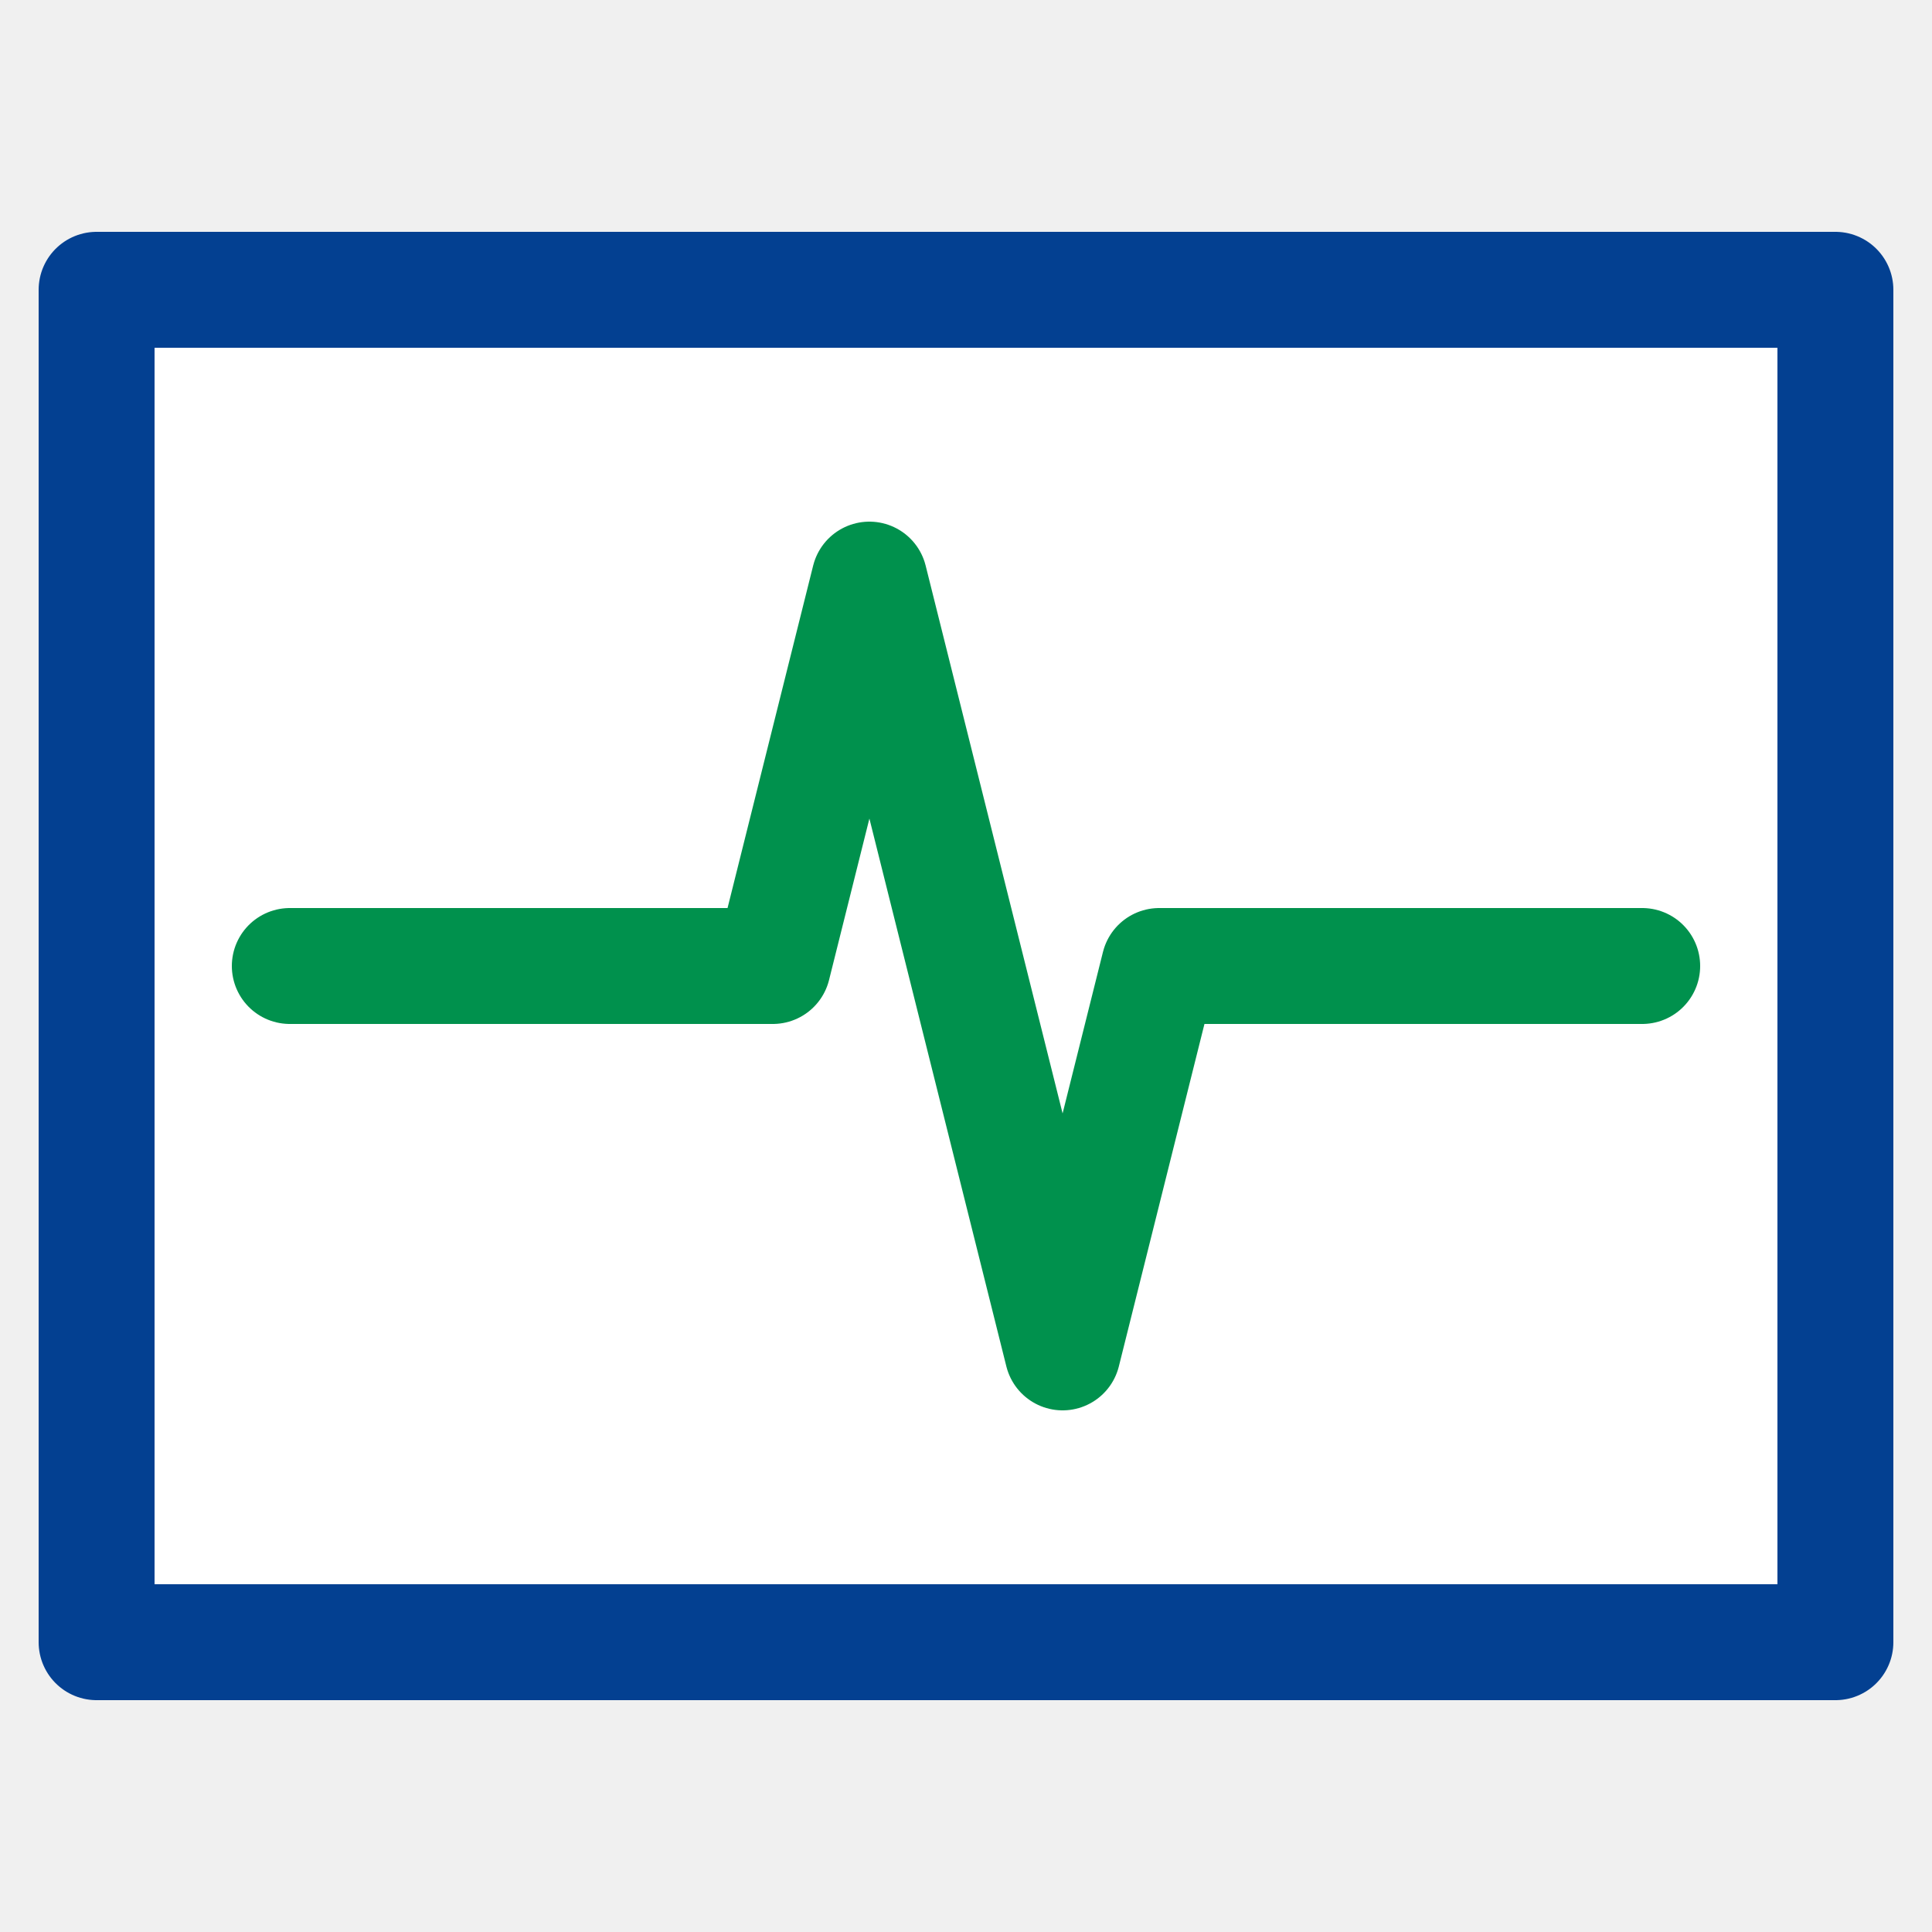
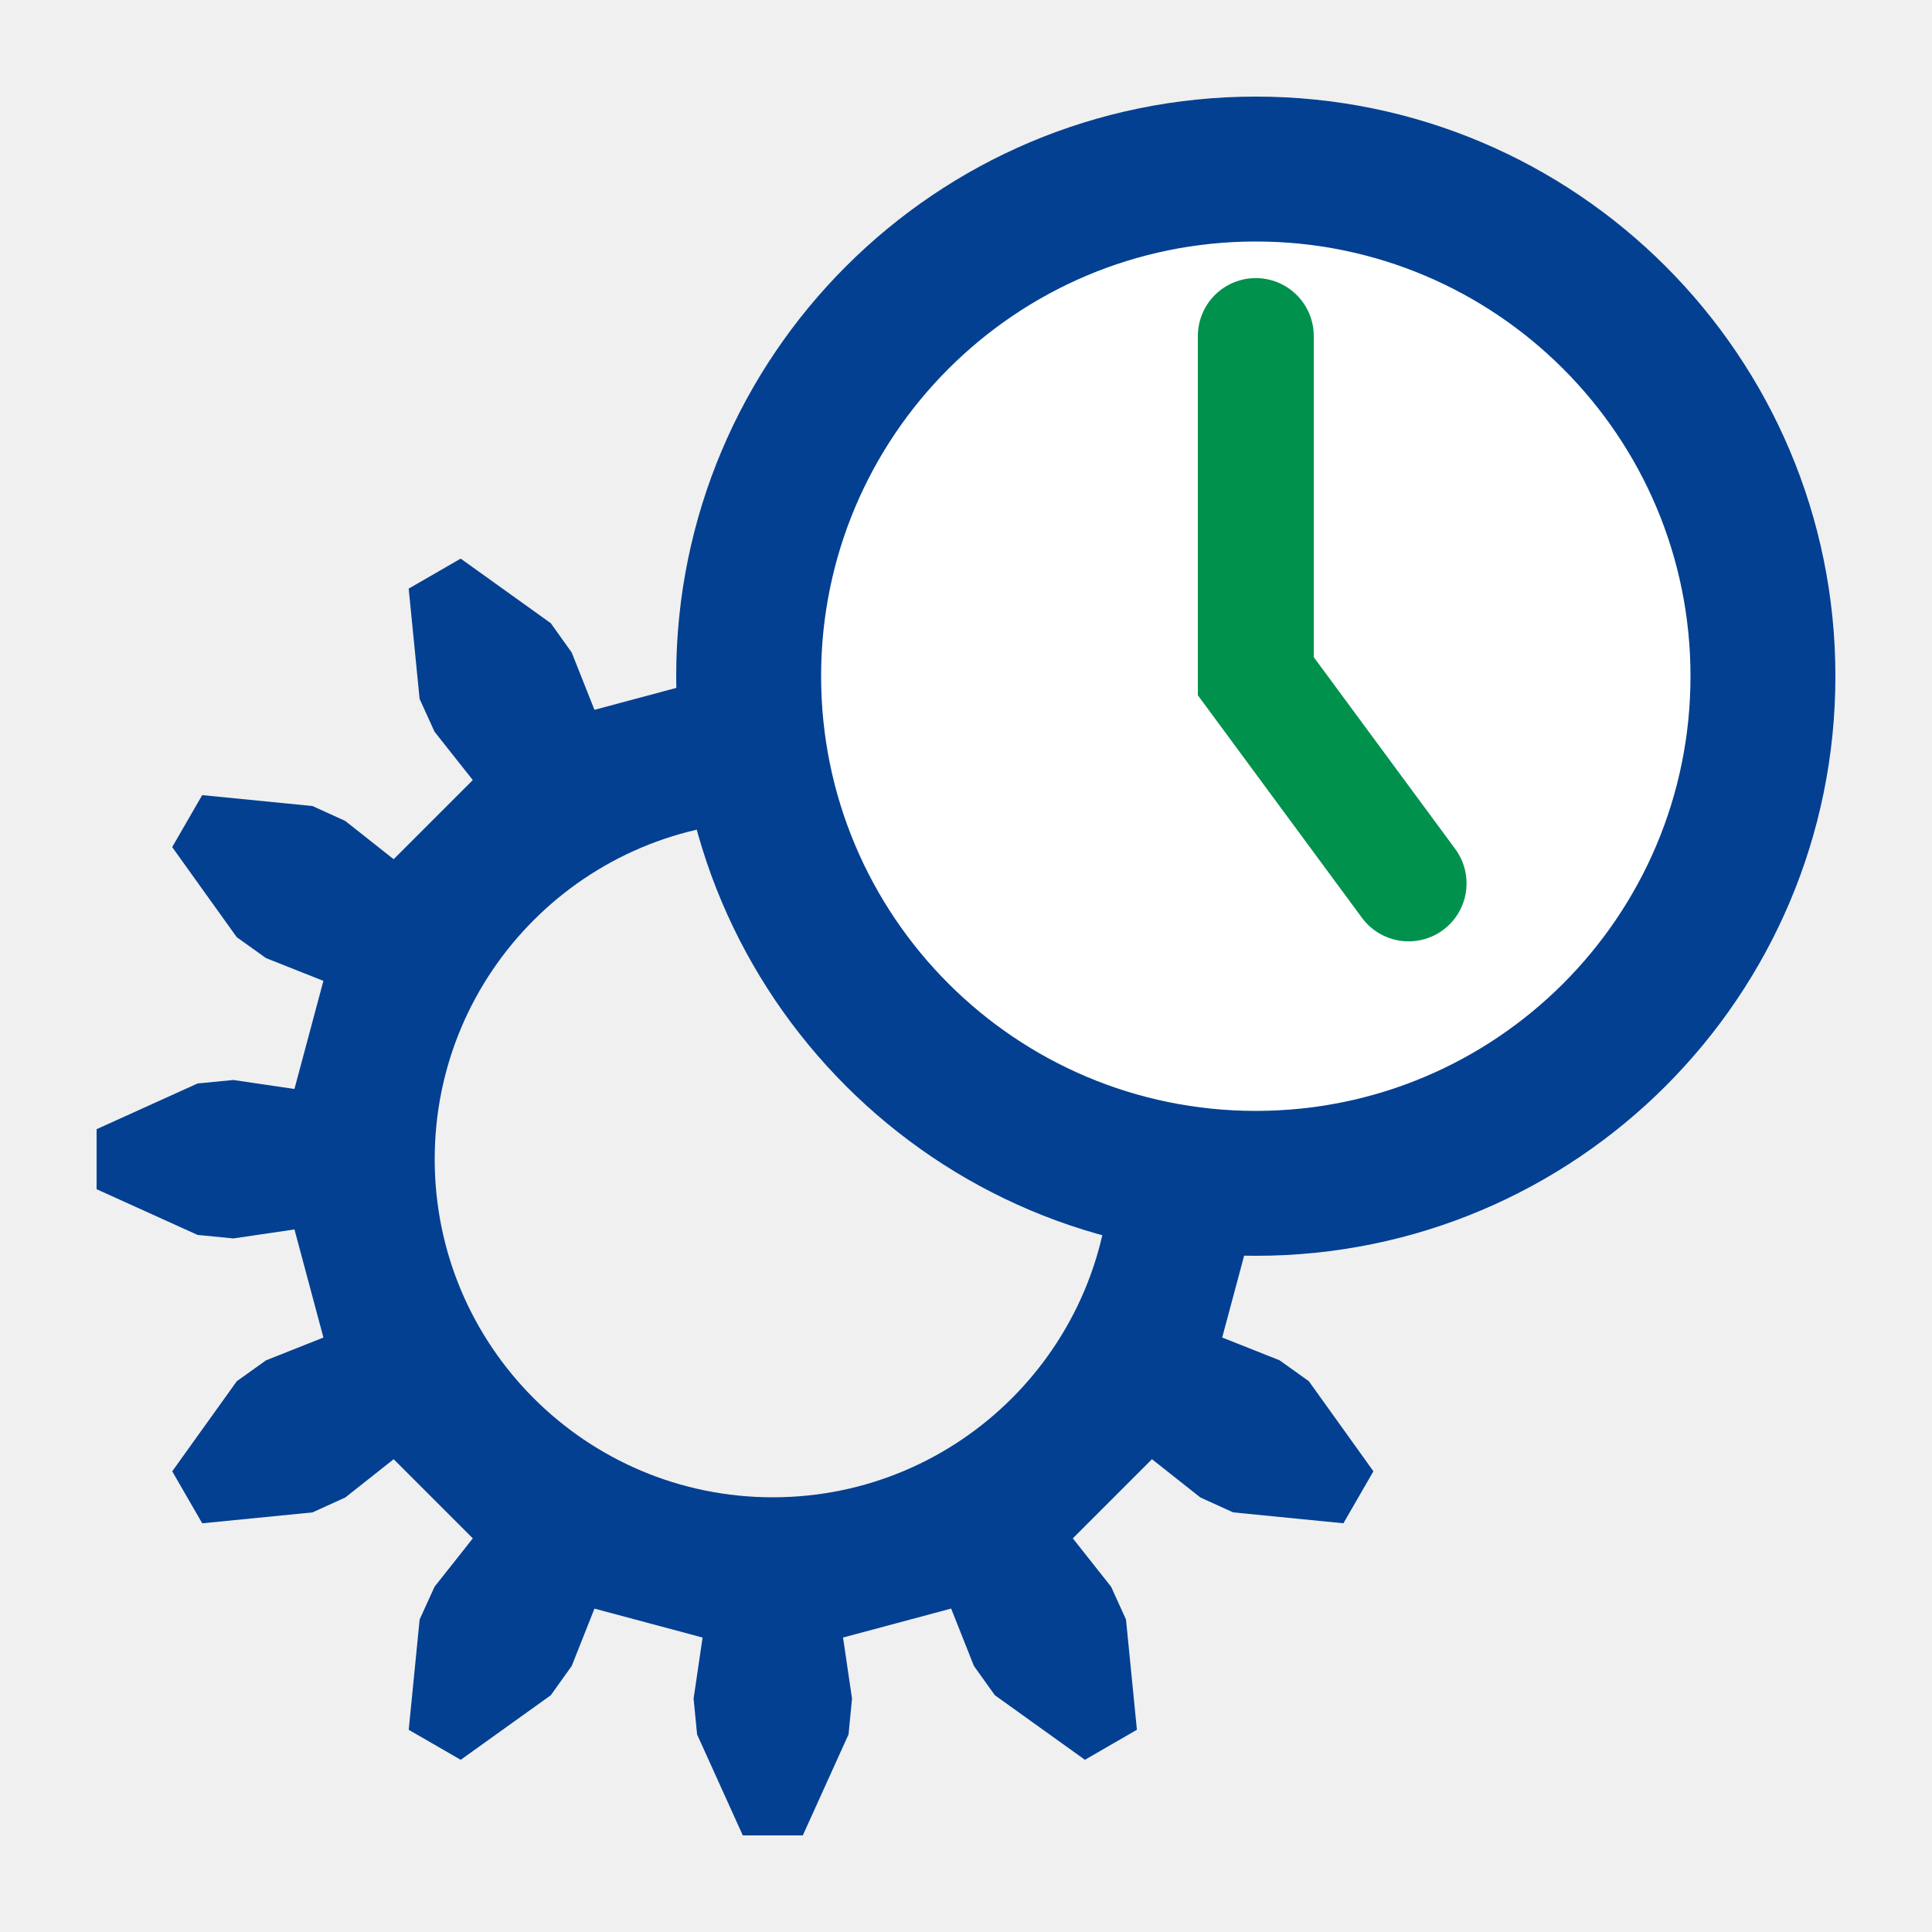
<svg xmlns="http://www.w3.org/2000/svg" width="100" height="100" id="jobs" version="1.1">
-   <path style="fill:#ffffff;fill-opacity:1;stroke:#034091;stroke-width:6;stroke-linecap:round;stroke-linejoin:round;stroke-miterlimit:4;stroke-dasharray:none;stroke-dashoffset:0;stroke-opacity:1" d="m 5,15 90,0 0,70 -90,0 z" />
-   <path style="fill:none;fill-rule:evenodd;stroke:#00914d;stroke-width:6;stroke-linecap:round;stroke-linejoin:round;stroke-opacity:1;stroke-miterlimit:4;stroke-dasharray:none" d="m 15,50 25,0 5,-20 10,40 5,-20 25,0" />
+   <g transform="matrix(0.7861711,0,0,0.7861711,40,60)" style="fill:#034091;fill-opacity:1;stroke:none">
+     <path style="fill:#034091;fill-opacity:1;stroke:none;stroke-width:1" d="m 47.781,0 -3.381,7.467 -0.258,2.648 0.664,4.516 -7.994,2.141 -1.682,-4.24 -1.547,-2.166 -6.662,-4.775 -3.844,2.219 0.807,8.156 1.102,2.422 2.83,3.578 -5.852,5.852 -3.578,-2.83 -2.422,-1.102 -8.156,-0.807 -2.219,3.844 4.775,6.662 2.166,1.547 4.24,1.682 -2.141,7.994 L 10.115,44.143 7.467,44.4 0,47.781 l 0,4.438 7.467,3.381 2.648,0.258 4.516,-0.664 2.141,7.994 -4.24,1.682 -2.166,1.547 -4.775,6.662 2.219,3.844 8.156,-0.807 2.422,-1.102 3.578,-2.83 5.852,5.852 -2.83,3.578 -1.102,2.422 -0.807,8.156 3.844,2.219 6.662,-4.775 1.547,-2.166 1.682,-4.24 7.994,2.141 -0.664,4.516 0.258,2.648 L 47.781,100 l 4.438,0 3.381,-7.467 0.258,-2.648 -0.664,-4.516 7.994,-2.141 1.682,4.24 1.547,2.166 6.662,4.775 3.844,-2.219 -0.807,-8.156 -1.102,-2.422 -2.83,-3.578 5.852,-5.852 3.578,2.83 2.422,1.102 8.156,0.807 2.219,-3.844 -4.775,-6.662 -2.166,-1.547 -4.24,-1.682 2.141,-7.994 4.516,0.664 2.648,-0.258 L 100,52.219 l 0,-4.438 -7.467,-3.381 -2.648,-0.258 -4.516,0.664 -2.141,-7.994 4.24,-1.682 2.166,-1.547 4.775,-6.662 -2.219,-3.844 -8.156,0.807 -2.422,1.102 -3.578,2.83 -5.852,-5.852 2.83,-3.578 1.102,-2.422 0.807,-8.156 -3.844,-2.219 L 66.416,10.365 64.869,12.531 63.188,16.771 55.193,14.631 55.857,10.115 55.6,7.467 52.219,0 47.781,0 Z M 50,25 A 25,25 0 0 1 75,50 25,25 0 0 1 50,75 25,25 0 0 1 25,50 25,25 0 0 1 50,25 Z" transform="matrix(0.8903914,0,0,0.8903914,-44.51957,-44.51957)" />
+   </g>
+   <circle style="fill:#034091;fill-opacity:1;stroke:none;stroke-width:3;stroke-linecap:round;stroke-linejoin:miter;stroke-miterlimit:4;stroke-dasharray:none;stroke-opacity:1" id="path4197" cx="65" cy="35" r="30" />
+   <circle style="fill:#ffffff;fill-opacity:1;stroke:none;stroke-width:3;stroke-linecap:round;stroke-linejoin:miter;stroke-miterlimit:4;stroke-dasharray:none;stroke-opacity:1" id="path4199" cx="65" cy="35" r="22.5" />
+   <path style="fill:none;fill-rule:evenodd;stroke:#00914d;stroke-width:6;stroke-linecap:round;stroke-linejoin:miter;stroke-miterlimit:4;stroke-dasharray:none;stroke-opacity:1" d="M 65,17.394 65,35 72.908,45.724" />
</svg>
